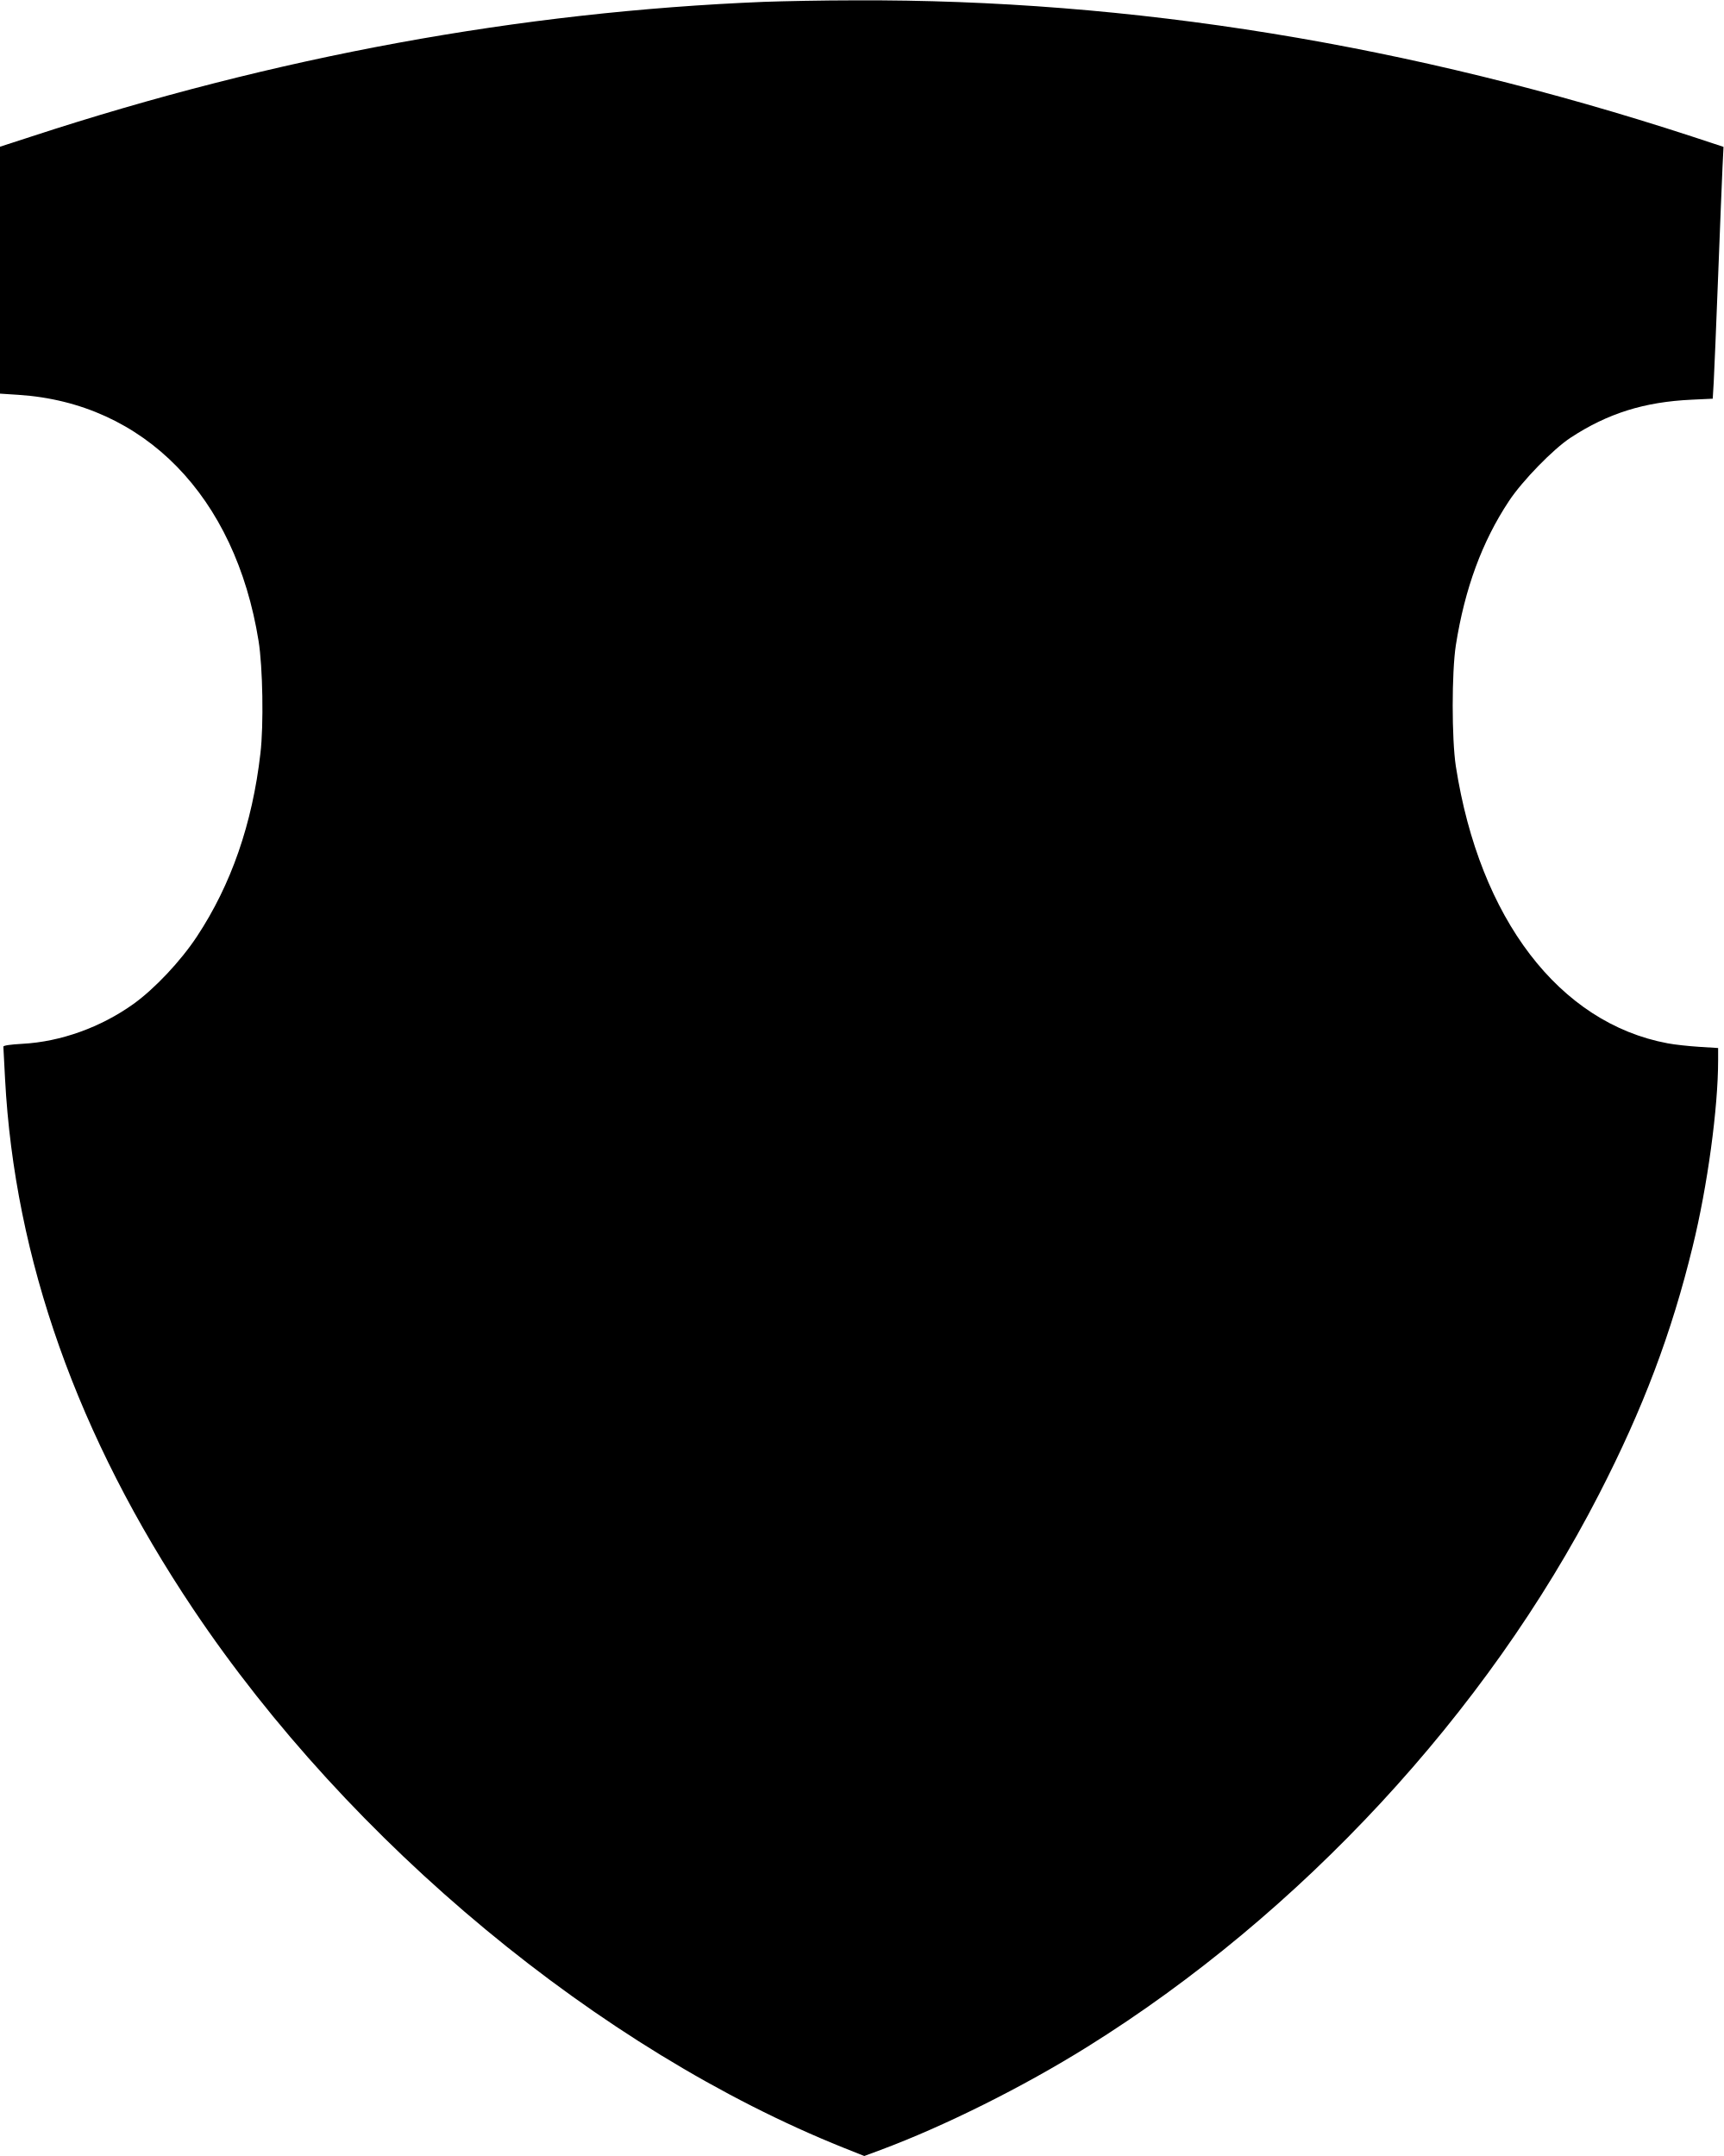
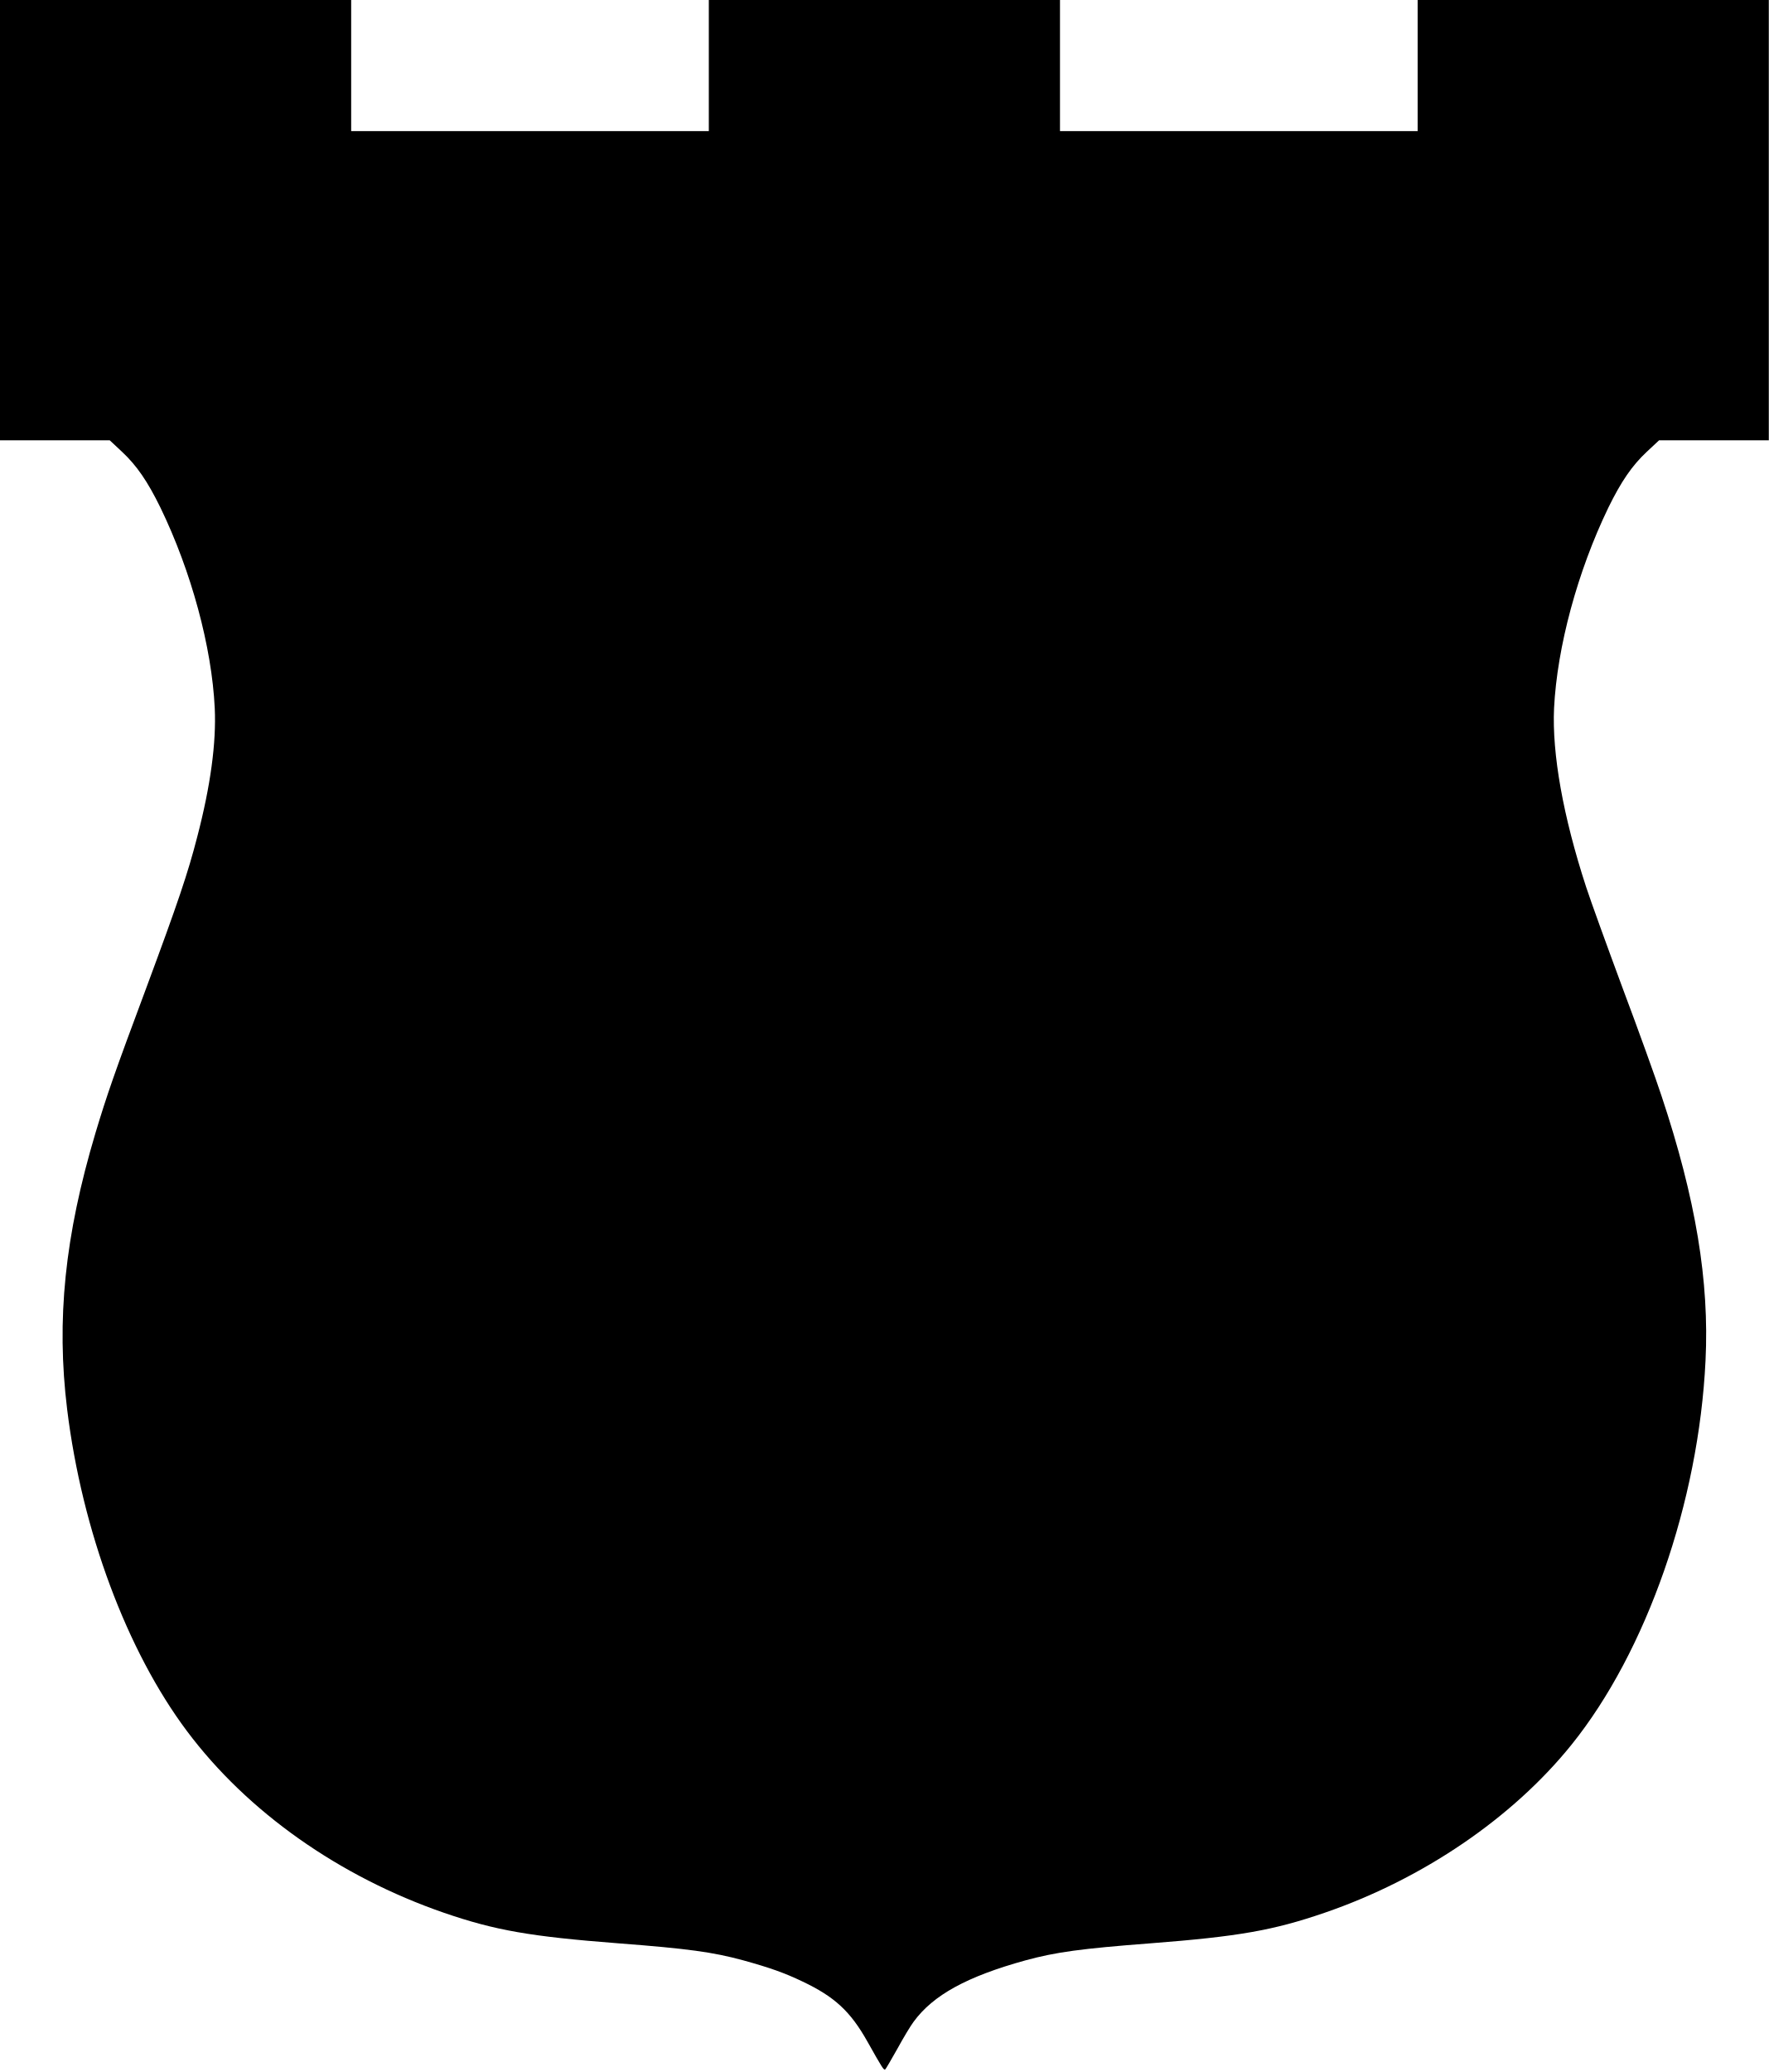
- <svg xmlns="http://www.w3.org/2000/svg" version="1.0" width="1023pt" height="1280pt" viewBox="0 0 1023 1280" preserveAspectRatio="xMidYMid meet">
+ <svg xmlns="http://www.w3.org/2000/svg" version="1.0" width="1093pt" height="1280pt" viewBox="0 0 1093 1280" preserveAspectRatio="xMidYMid meet">
  <g transform="translate(0,1280) scale(0.1,-0.1)" fill="#000000" stroke="none">
-     <path d="M4535 12789 c-1448 -59 -2896 -324 -4347 -799 l-188 -61 0 -733 0 -733 108 -7 c748 -48 1289 -602 1427 -1461 25 -154 31 -500 11 -668 -48 -418 -174 -780 -377 -1087 -97 -147 -251 -310 -376 -400 -194 -139 -433 -225 -660 -237 -72 -4 -113 -10 -113 -17 0 -6 5 -92 10 -191 57 -1070 431 -2124 1117 -3148 932 -1391 2412 -2617 3861 -3198 l123 -49 97 36 c376 140 844 373 1227 612 1267 790 2371 1983 3037 3279 263 511 432 959 557 1473 88 358 151 822 151 1106 l0 72 -112 7 c-62 4 -147 13 -188 21 -643 120 -1116 739 -1257 1644 -25 163 -25 558 0 720 53 336 156 615 315 855 79 120 264 310 367 377 220 144 437 212 717 225 l126 6 6 101 c3 56 15 337 26 626 11 289 23 580 26 647 l6 121 -188 62 c-1672 546 -3327 815 -4969 808 -187 0 -430 -5 -540 -9z" />
+     <path d="M0 11440 l0 -1360 339 0 339 0 76 -71 c91 -85 158 -183 237 -344 191 -394 318 -862 336 -1240 10 -213 -26 -480 -108 -794 -58 -226 -121 -411 -314 -931 -198 -530 -245 -666 -315 -899 -190 -636 -243 -1154 -175 -1708 92 -749 369 -1492 741 -1988 373 -498 940 -898 1589 -1122 315 -108 531 -146 1075 -188 431 -33 584 -54 772 -105 166 -46 254 -77 367 -131 198 -94 296 -184 401 -371 94 -167 102 -180 111 -171 4 4 38 62 75 128 36 66 81 141 100 166 120 164 329 279 692 379 188 51 341 72 772 105 544 42 759 80 1076 189 606 208 1161 586 1525 1038 463 575 786 1499 828 2373 24 489 -60 999 -272 1635 -35 107 -143 407 -240 665 -96 259 -198 540 -226 626 -142 435 -211 822 -198 1104 19 379 145 845 336 1240 79 161 146 259 237 344 l76 71 339 0 339 0 0 1360 0 1360 -1085 0 -1085 0 0 -405 0 -405 -1105 0 -1105 0 0 405 0 405 -1085 0 -1085 0 0 -405 0 -405 -1105 0 -1105 0 0 405 0 405 -1085 0 -1085 0 0 -1360z" />
  </g>
</svg>
